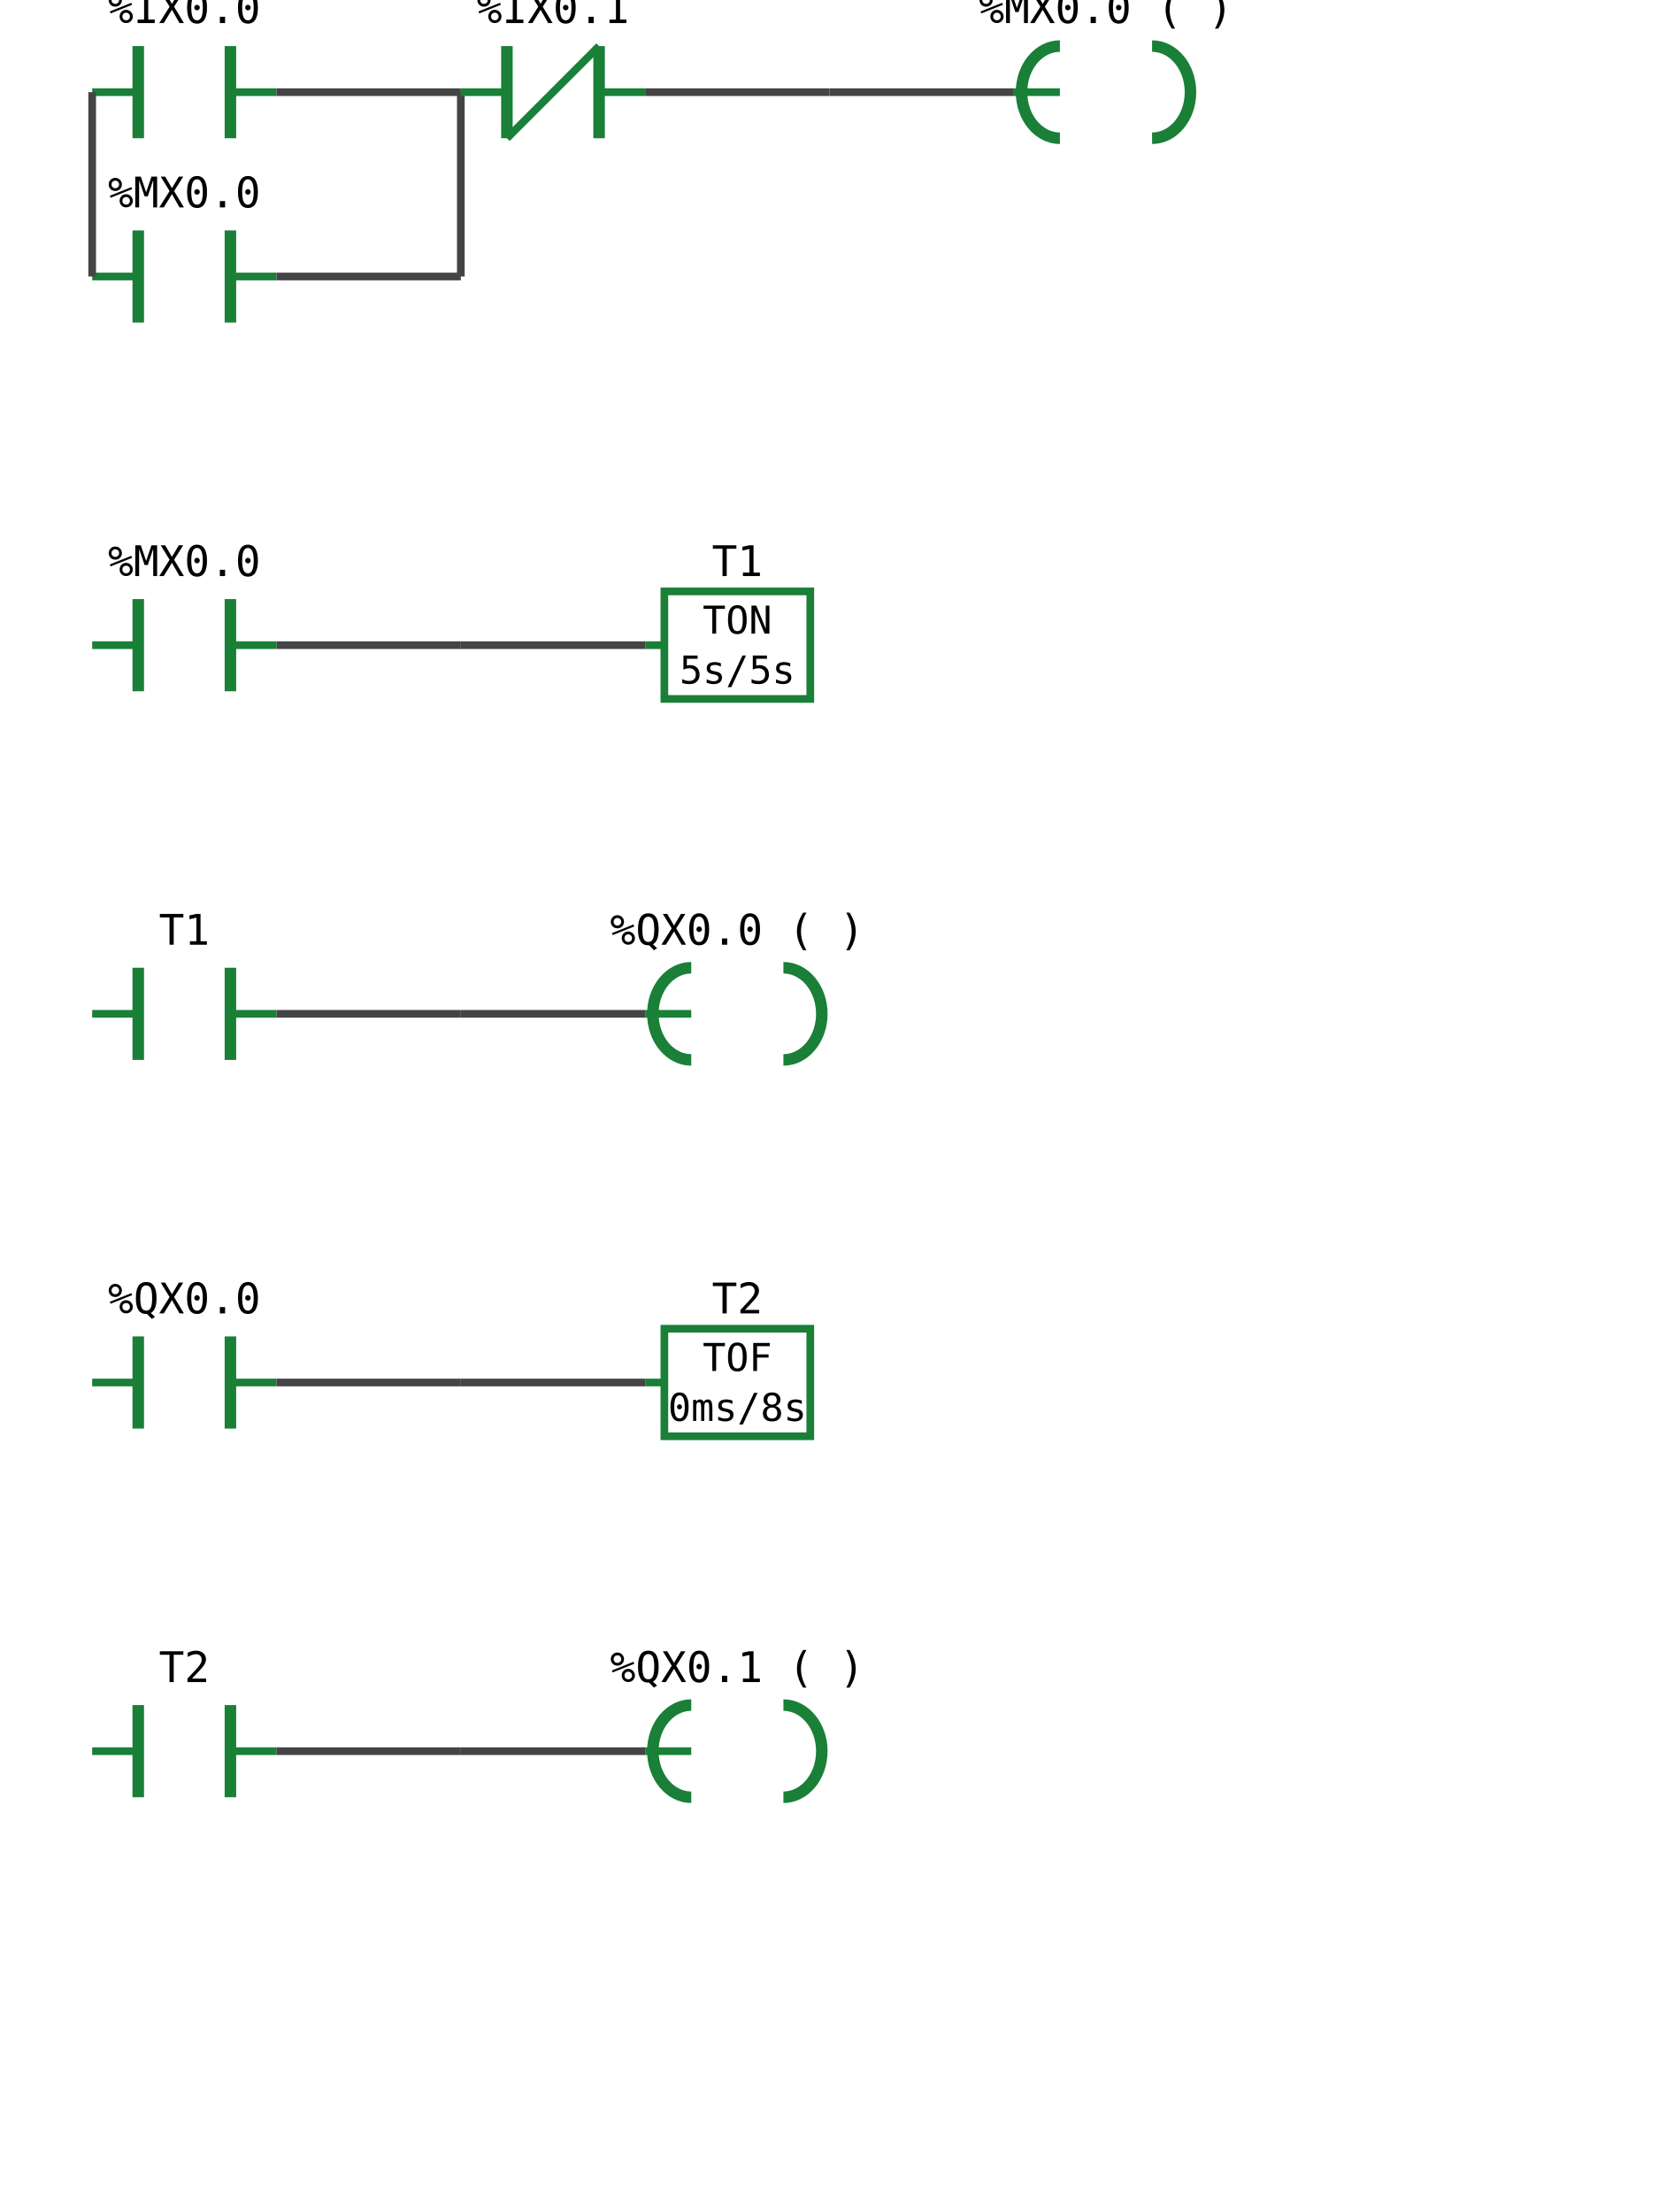
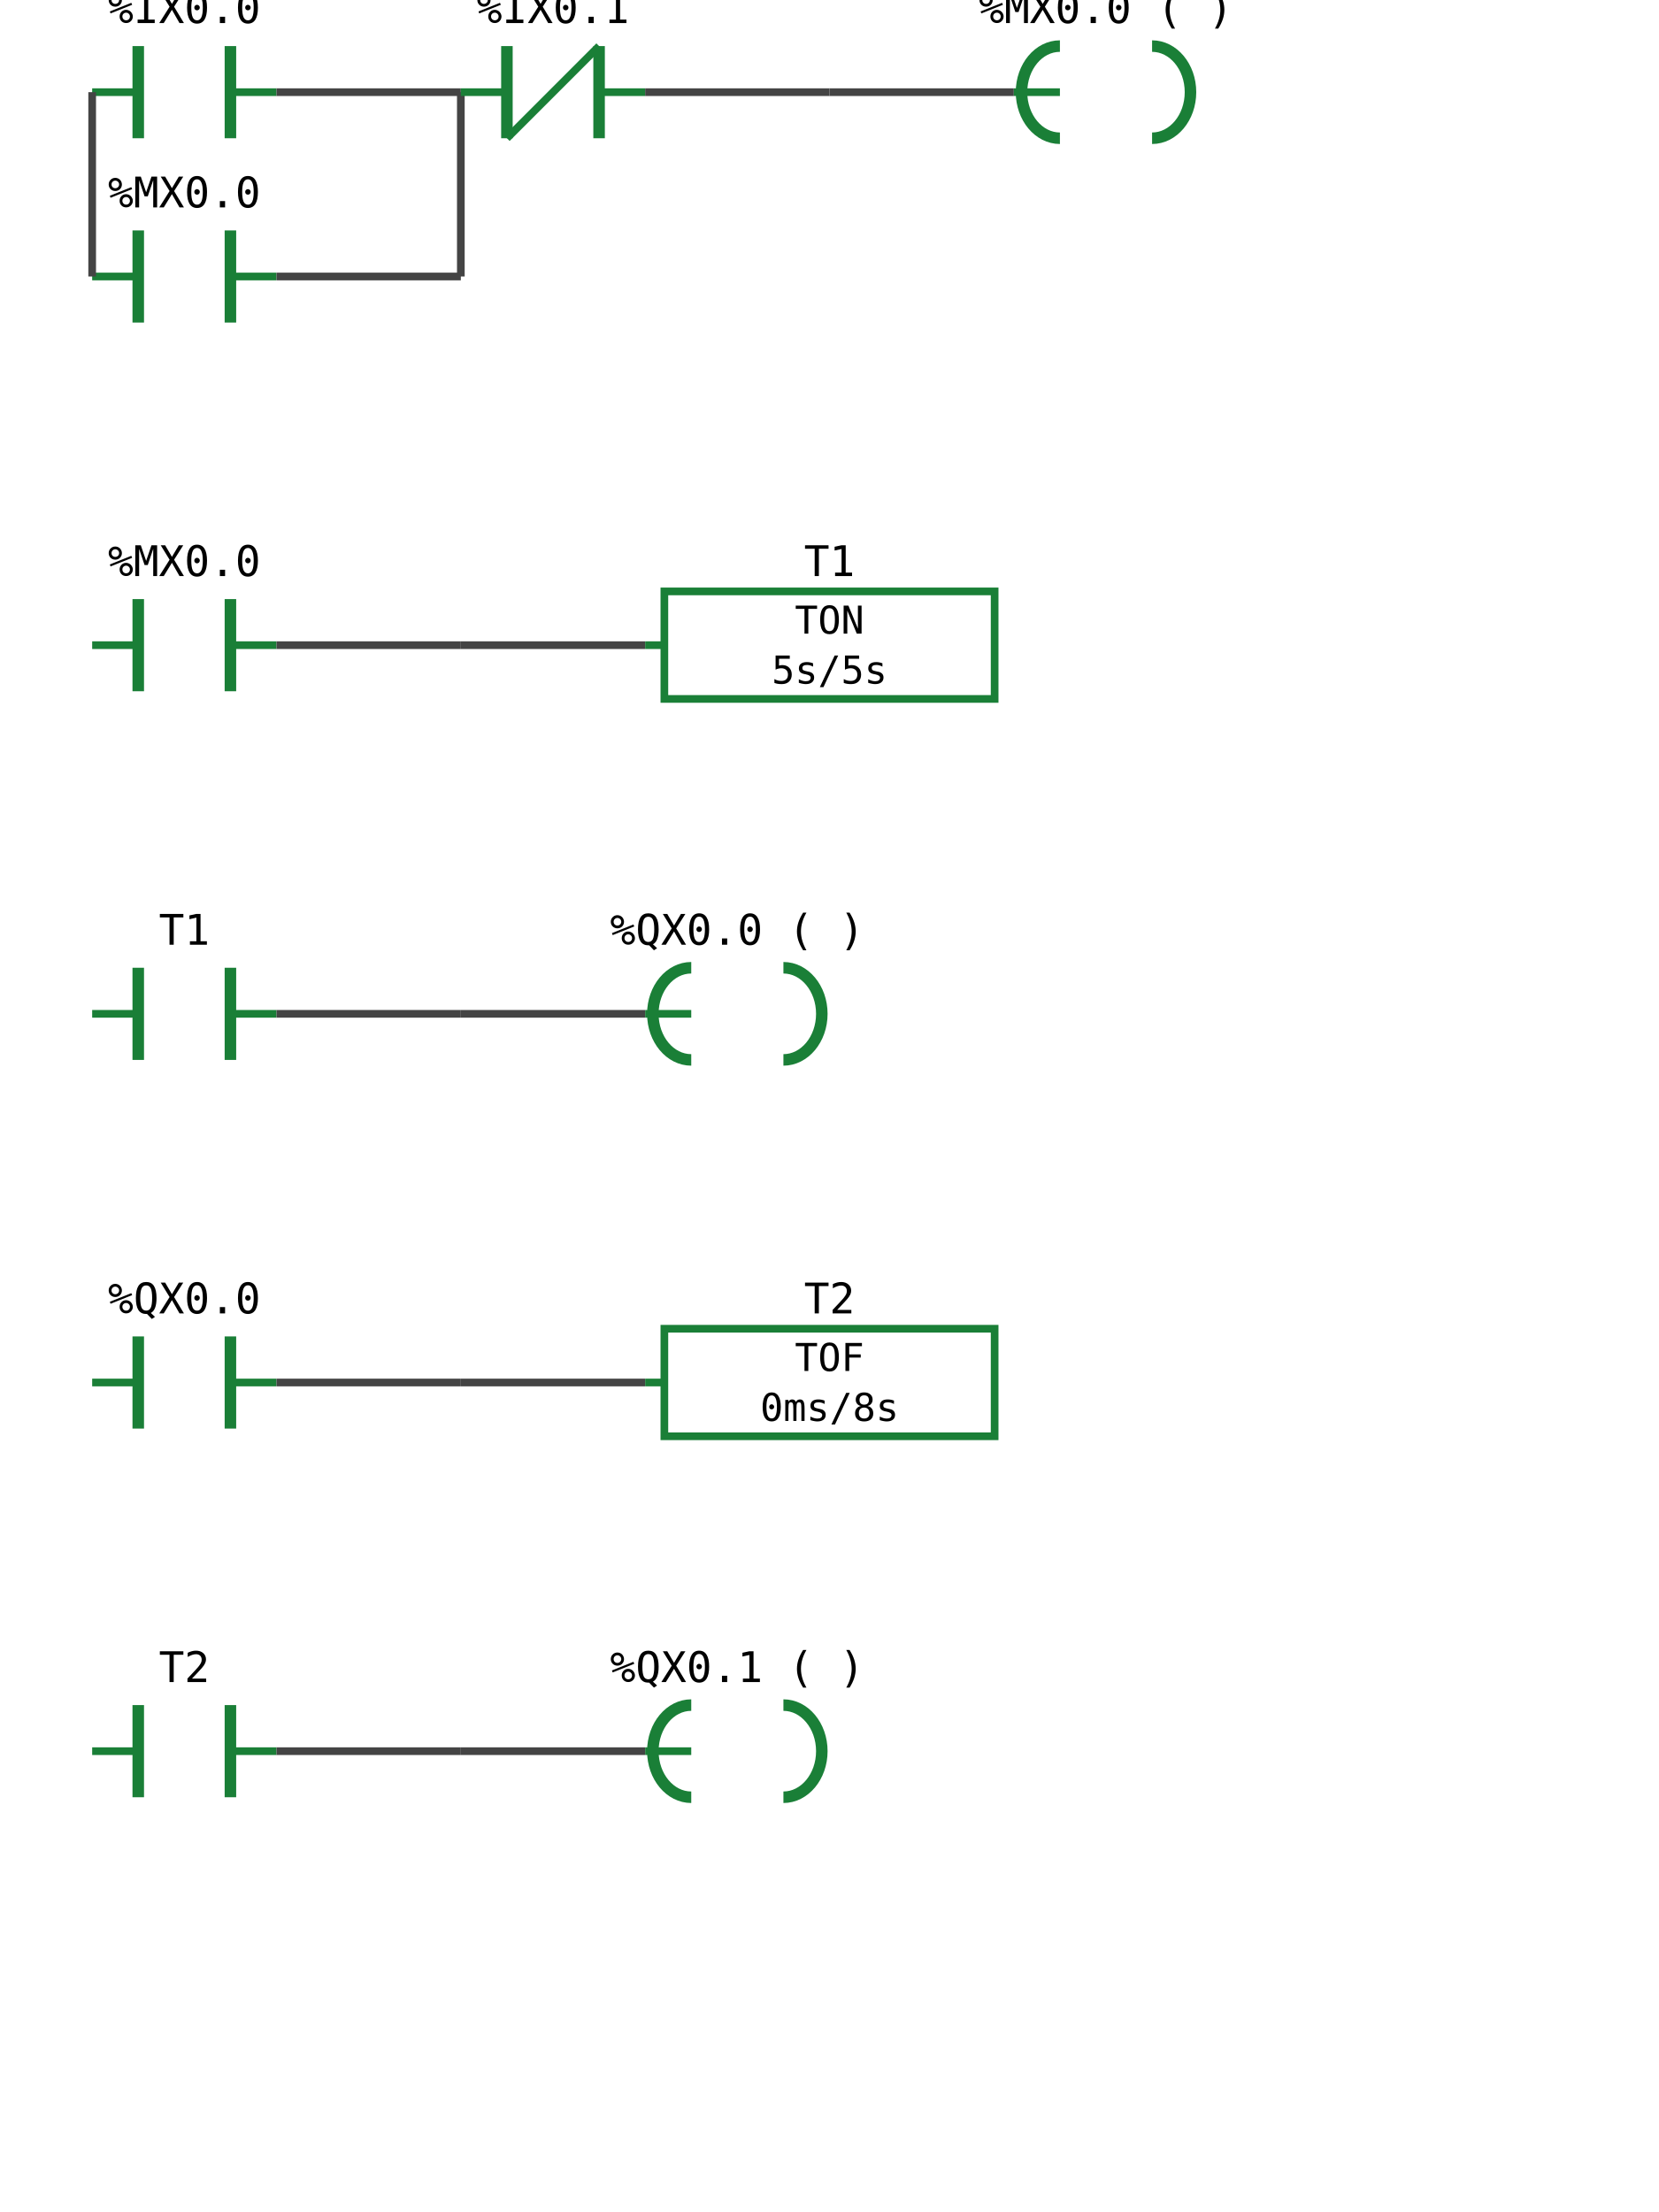
<svg xmlns="http://www.w3.org/2000/svg" width="432" height="576">
  <rect width="100%" height="100%" fill="white" />
  <line x1="24" y1="24" x2="36" y2="24" stroke="#1a7f37" stroke-width="2" />
  <line x1="60" y1="24" x2="72" y2="24" stroke="#1a7f37" stroke-width="2" />
  <line x1="36" y1="12" x2="36" y2="36" stroke="#1a7f37" stroke-width="3" />
  <line x1="60" y1="12" x2="60" y2="36" stroke="#1a7f37" stroke-width="3" />
  <text x="48" y="6" text-anchor="middle" font-size="11" font-family="monospace">%IX0.0</text>
  <line x1="72" y1="24" x2="120" y2="24" stroke="#444" stroke-width="2" />
  <line x1="24" y1="72" x2="36" y2="72" stroke="#1a7f37" stroke-width="2" />
  <line x1="60" y1="72" x2="72" y2="72" stroke="#1a7f37" stroke-width="2" />
  <line x1="36" y1="60" x2="36" y2="84" stroke="#1a7f37" stroke-width="3" />
  <line x1="60" y1="60" x2="60" y2="84" stroke="#1a7f37" stroke-width="3" />
  <text x="48" y="54" text-anchor="middle" font-size="11" font-family="monospace">%MX0.0</text>
  <line x1="72" y1="72" x2="120" y2="72" stroke="#444" stroke-width="2" />
  <line x1="24" y1="24" x2="24" y2="72" stroke="#444" stroke-width="2" />
  <line x1="120" y1="24" x2="120" y2="72" stroke="#444" stroke-width="2" />
  <line x1="120" y1="24" x2="132" y2="24" stroke="#1a7f37" stroke-width="2" />
  <line x1="156" y1="24" x2="168" y2="24" stroke="#1a7f37" stroke-width="2" />
  <line x1="132" y1="12" x2="132" y2="36" stroke="#1a7f37" stroke-width="3" />
  <line x1="156" y1="12" x2="156" y2="36" stroke="#1a7f37" stroke-width="3" />
  <line x1="132" y1="36" x2="156" y2="12" stroke="#1a7f37" stroke-width="2" />
  <text x="144" y="6" text-anchor="middle" font-size="11" font-family="monospace">%IX0.1</text>
  <line x1="168" y1="24" x2="216" y2="24" stroke="#444" stroke-width="2" />
  <line x1="216" y1="24" x2="264" y2="24" stroke="#444" stroke-width="2" />
  <line x1="264" y1="24" x2="276" y2="24" stroke="#1a7f37" stroke-width="2" />
  <path d="M 276 12 A 10 12 0 0 0 276 36" fill="none" stroke="#1a7f37" stroke-width="3" />
  <path d="M 300 12 A 10 12 0 0 1 300 36" fill="none" stroke="#1a7f37" stroke-width="3" />
  <text x="288" y="6" text-anchor="middle" font-size="11" font-family="monospace">%MX0.0 ( )</text>
  <line x1="24" y1="168" x2="36" y2="168" stroke="#1a7f37" stroke-width="2" />
  <line x1="60" y1="168" x2="72" y2="168" stroke="#1a7f37" stroke-width="2" />
  <line x1="36" y1="156" x2="36" y2="180" stroke="#1a7f37" stroke-width="3" />
  <line x1="60" y1="156" x2="60" y2="180" stroke="#1a7f37" stroke-width="3" />
  <text x="48" y="150" text-anchor="middle" font-size="11" font-family="monospace">%MX0.0</text>
  <line x1="72" y1="168" x2="120" y2="168" stroke="#444" stroke-width="2" />
  <line x1="120" y1="168" x2="168" y2="168" stroke="#444" stroke-width="2" />
  <line x1="168" y1="168" x2="173" y2="168" stroke="#1a7f37" stroke-width="2" />
-   <rect x="173" y="154" width="38" height="28" fill="white" stroke="#1a7f37" stroke-width="2" />
-   <text x="192" y="165" text-anchor="middle" font-size="10" font-family="monospace">TON</text>
-   <text x="192" y="178" text-anchor="middle" font-size="10" font-family="monospace">5s/5s</text>
-   <text x="192" y="150" text-anchor="middle" font-size="11" font-family="monospace">T1</text>
+   <rect x="173" y="154" width="86" height="28" fill="white" stroke="#1a7f37" stroke-width="2" />
+   <text x="216" y="165" text-anchor="middle" font-size="10" font-family="monospace">TON</text>
+   <text x="216" y="178" text-anchor="middle" font-size="10" font-family="monospace">5s/5s</text>
+   <text x="216" y="150" text-anchor="middle" font-size="11" font-family="monospace">T1</text>
  <line x1="24" y1="264" x2="36" y2="264" stroke="#1a7f37" stroke-width="2" />
  <line x1="60" y1="264" x2="72" y2="264" stroke="#1a7f37" stroke-width="2" />
  <line x1="36" y1="252" x2="36" y2="276" stroke="#1a7f37" stroke-width="3" />
  <line x1="60" y1="252" x2="60" y2="276" stroke="#1a7f37" stroke-width="3" />
  <text x="48" y="246" text-anchor="middle" font-size="11" font-family="monospace">T1</text>
  <line x1="72" y1="264" x2="120" y2="264" stroke="#444" stroke-width="2" />
  <line x1="120" y1="264" x2="168" y2="264" stroke="#444" stroke-width="2" />
  <line x1="168" y1="264" x2="180" y2="264" stroke="#1a7f37" stroke-width="2" />
  <path d="M 180 252 A 10 12 0 0 0 180 276" fill="none" stroke="#1a7f37" stroke-width="3" />
  <path d="M 204 252 A 10 12 0 0 1 204 276" fill="none" stroke="#1a7f37" stroke-width="3" />
  <text x="192" y="246" text-anchor="middle" font-size="11" font-family="monospace">%QX0.0 ( )</text>
  <line x1="24" y1="360" x2="36" y2="360" stroke="#1a7f37" stroke-width="2" />
  <line x1="60" y1="360" x2="72" y2="360" stroke="#1a7f37" stroke-width="2" />
  <line x1="36" y1="348" x2="36" y2="372" stroke="#1a7f37" stroke-width="3" />
  <line x1="60" y1="348" x2="60" y2="372" stroke="#1a7f37" stroke-width="3" />
  <text x="48" y="342" text-anchor="middle" font-size="11" font-family="monospace">%QX0.0</text>
  <line x1="72" y1="360" x2="120" y2="360" stroke="#444" stroke-width="2" />
  <line x1="120" y1="360" x2="168" y2="360" stroke="#444" stroke-width="2" />
  <line x1="168" y1="360" x2="173" y2="360" stroke="#1a7f37" stroke-width="2" />
-   <rect x="173" y="346" width="38" height="28" fill="white" stroke="#1a7f37" stroke-width="2" />
-   <text x="192" y="357" text-anchor="middle" font-size="10" font-family="monospace">TOF</text>
-   <text x="192" y="370" text-anchor="middle" font-size="10" font-family="monospace">0ms/8s</text>
-   <text x="192" y="342" text-anchor="middle" font-size="11" font-family="monospace">T2</text>
+   <rect x="173" y="346" width="86" height="28" fill="white" stroke="#1a7f37" stroke-width="2" />
+   <text x="216" y="357" text-anchor="middle" font-size="10" font-family="monospace">TOF</text>
+   <text x="216" y="370" text-anchor="middle" font-size="10" font-family="monospace">0ms/8s</text>
+   <text x="216" y="342" text-anchor="middle" font-size="11" font-family="monospace">T2</text>
  <line x1="24" y1="456" x2="36" y2="456" stroke="#1a7f37" stroke-width="2" />
  <line x1="60" y1="456" x2="72" y2="456" stroke="#1a7f37" stroke-width="2" />
  <line x1="36" y1="444" x2="36" y2="468" stroke="#1a7f37" stroke-width="3" />
  <line x1="60" y1="444" x2="60" y2="468" stroke="#1a7f37" stroke-width="3" />
  <text x="48" y="438" text-anchor="middle" font-size="11" font-family="monospace">T2</text>
  <line x1="72" y1="456" x2="120" y2="456" stroke="#444" stroke-width="2" />
  <line x1="120" y1="456" x2="168" y2="456" stroke="#444" stroke-width="2" />
  <line x1="168" y1="456" x2="180" y2="456" stroke="#1a7f37" stroke-width="2" />
  <path d="M 180 444 A 10 12 0 0 0 180 468" fill="none" stroke="#1a7f37" stroke-width="3" />
  <path d="M 204 444 A 10 12 0 0 1 204 468" fill="none" stroke="#1a7f37" stroke-width="3" />
  <text x="192" y="438" text-anchor="middle" font-size="11" font-family="monospace">%QX0.1 ( )</text>
</svg>
